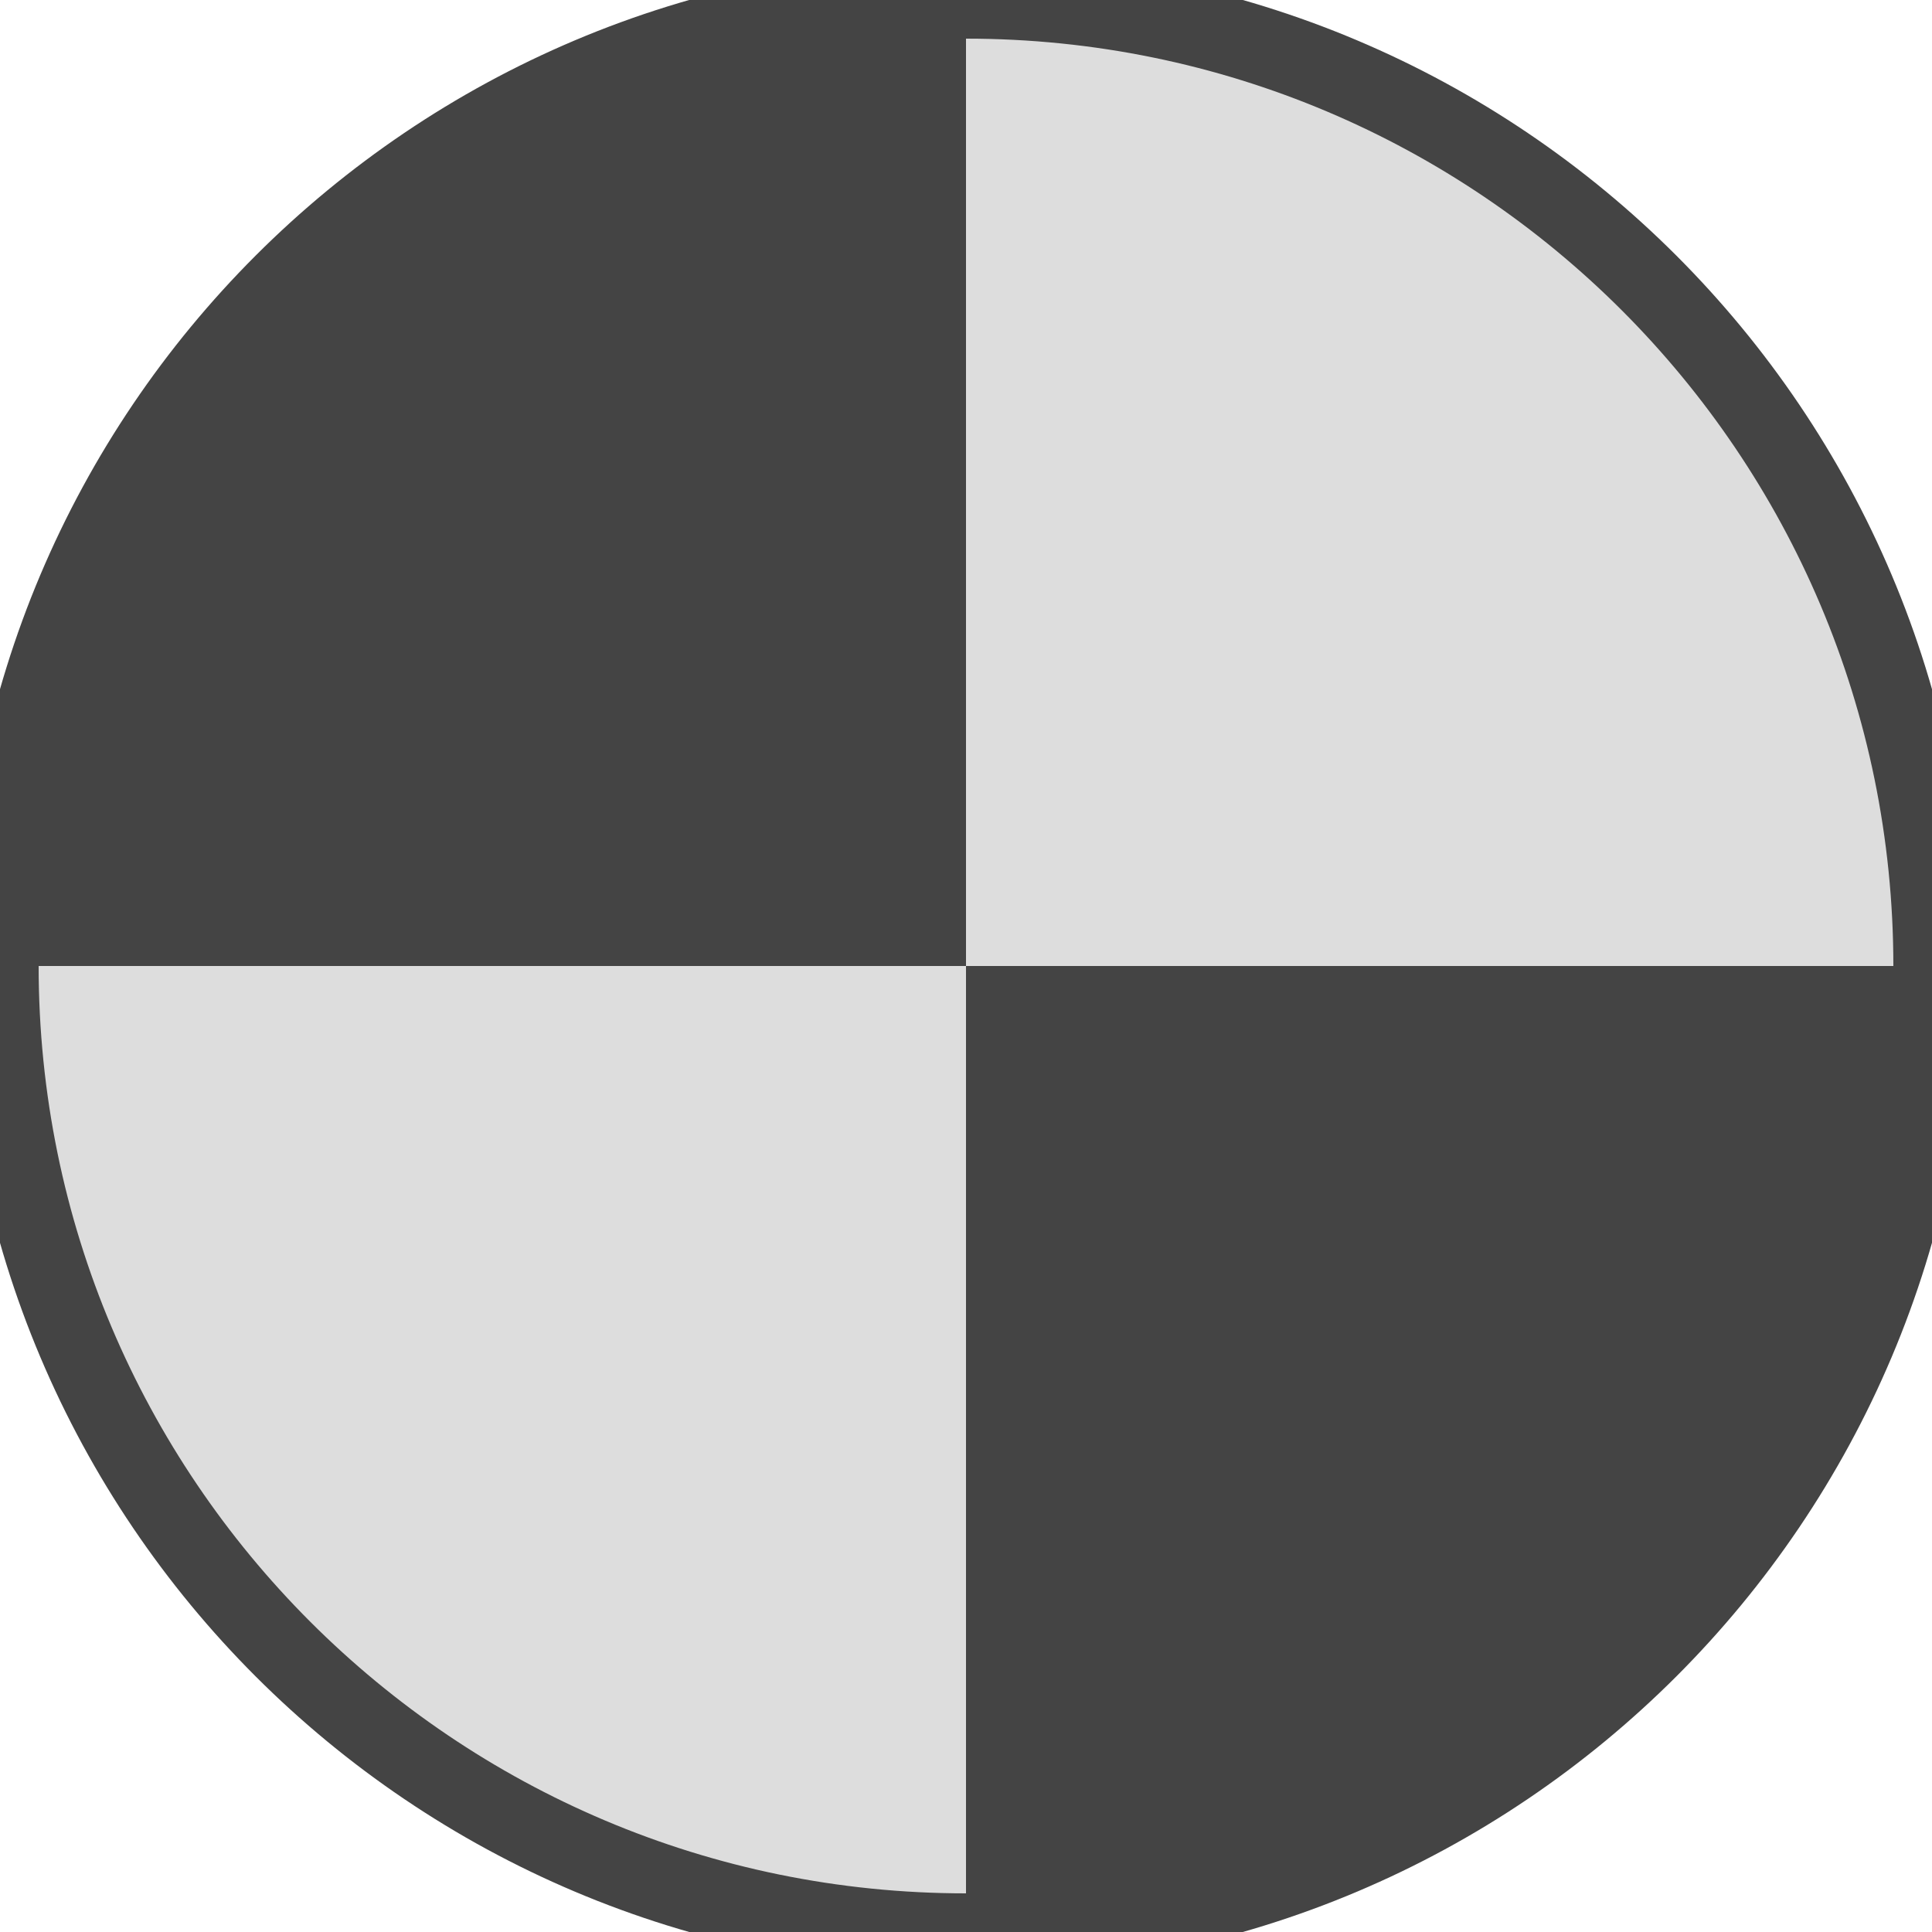
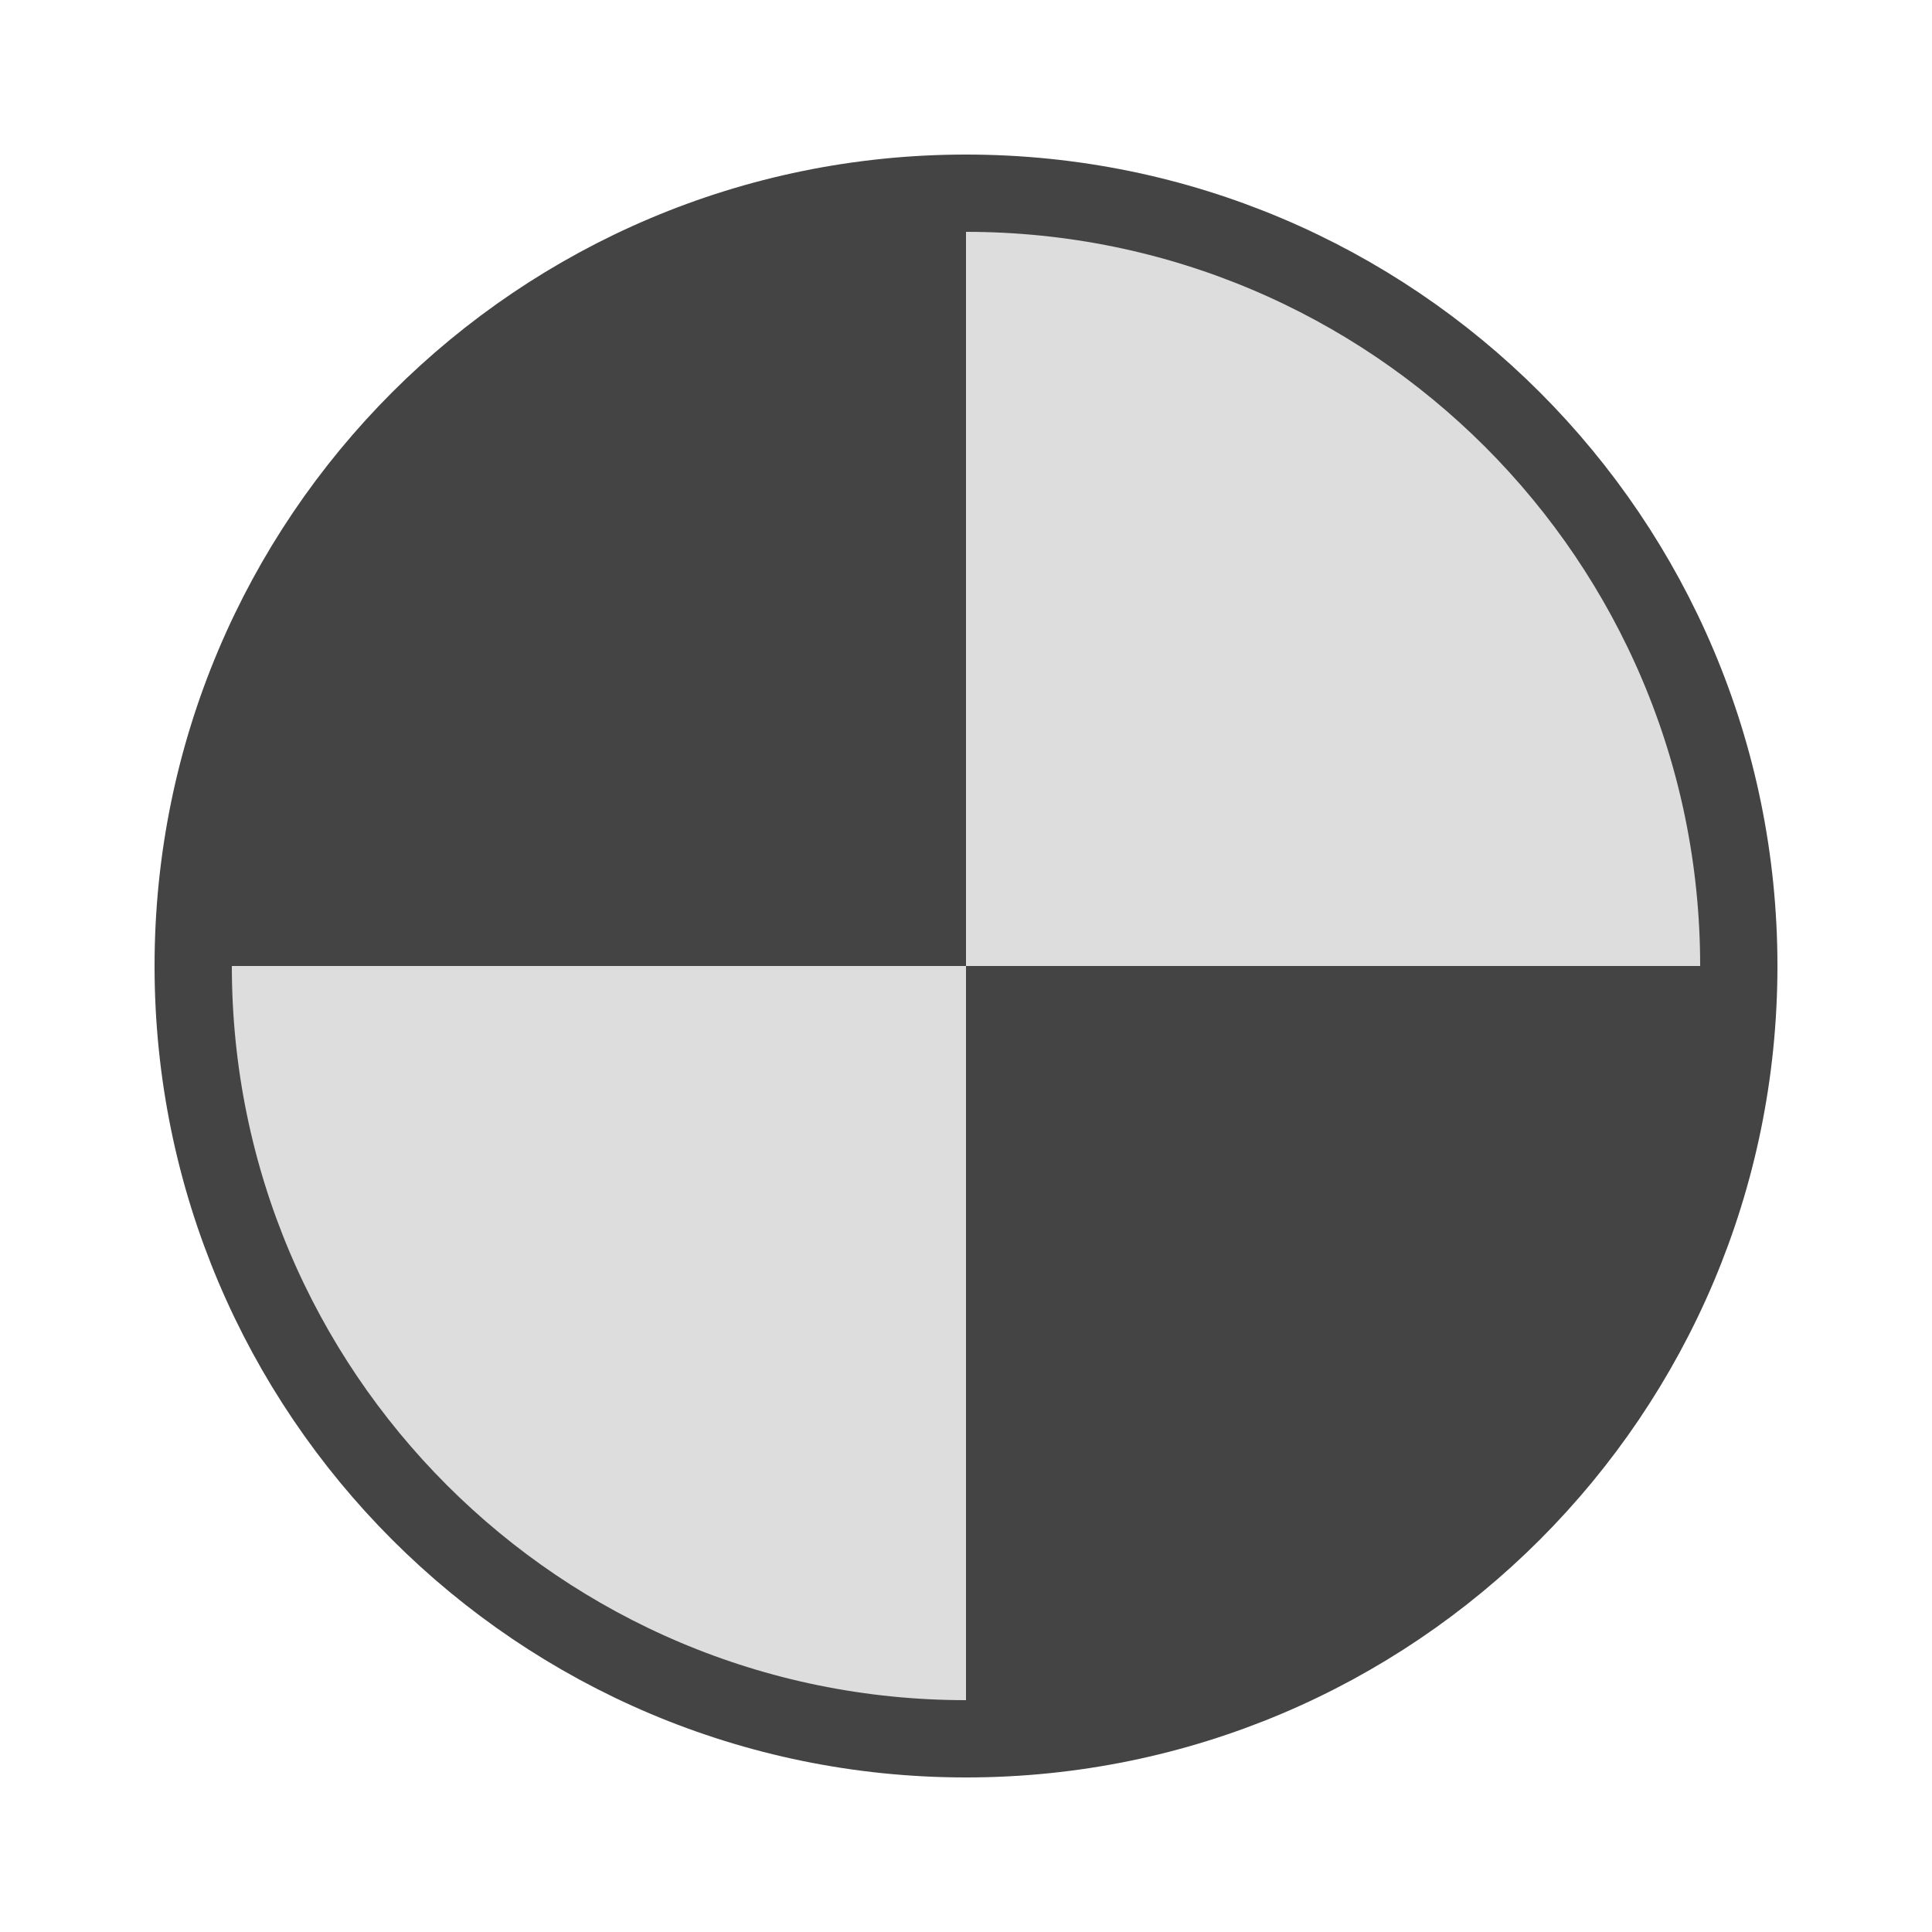
<svg xmlns="http://www.w3.org/2000/svg" version="1.1" width="5mm" viewBox="-2.5 -2.5 5 5" height="5mm">
  <g id="origin">
-     <circle r="2.5" cy="0" cx="0" fill="#DDD" stroke="#444" stroke-width="0.2" />
-     <path d="M0 0 L 0 2.5 A 2.5 2.5, 0, 0, 0, 2.5 0 Z" fill="#444" />
-     <path d="M0 0 L 0 -2.5 A 2.5 2.5, 0, 0, 0, -2.5 0 Z" fill="#444" />
+     <circle r="2" cy="0" cx="0" fill="#DDD" stroke="#444" stroke-width="0.2" />
+     <path d="M0 0 L 0 2 A 2 2, 0, 0, 0, 2 0 Z" fill="#444" />
+     <path d="M0 0 L 0 -2 A 2 2, 0, 0, 0, -2 0 Z" fill="#444" />
  </g>
</svg>
